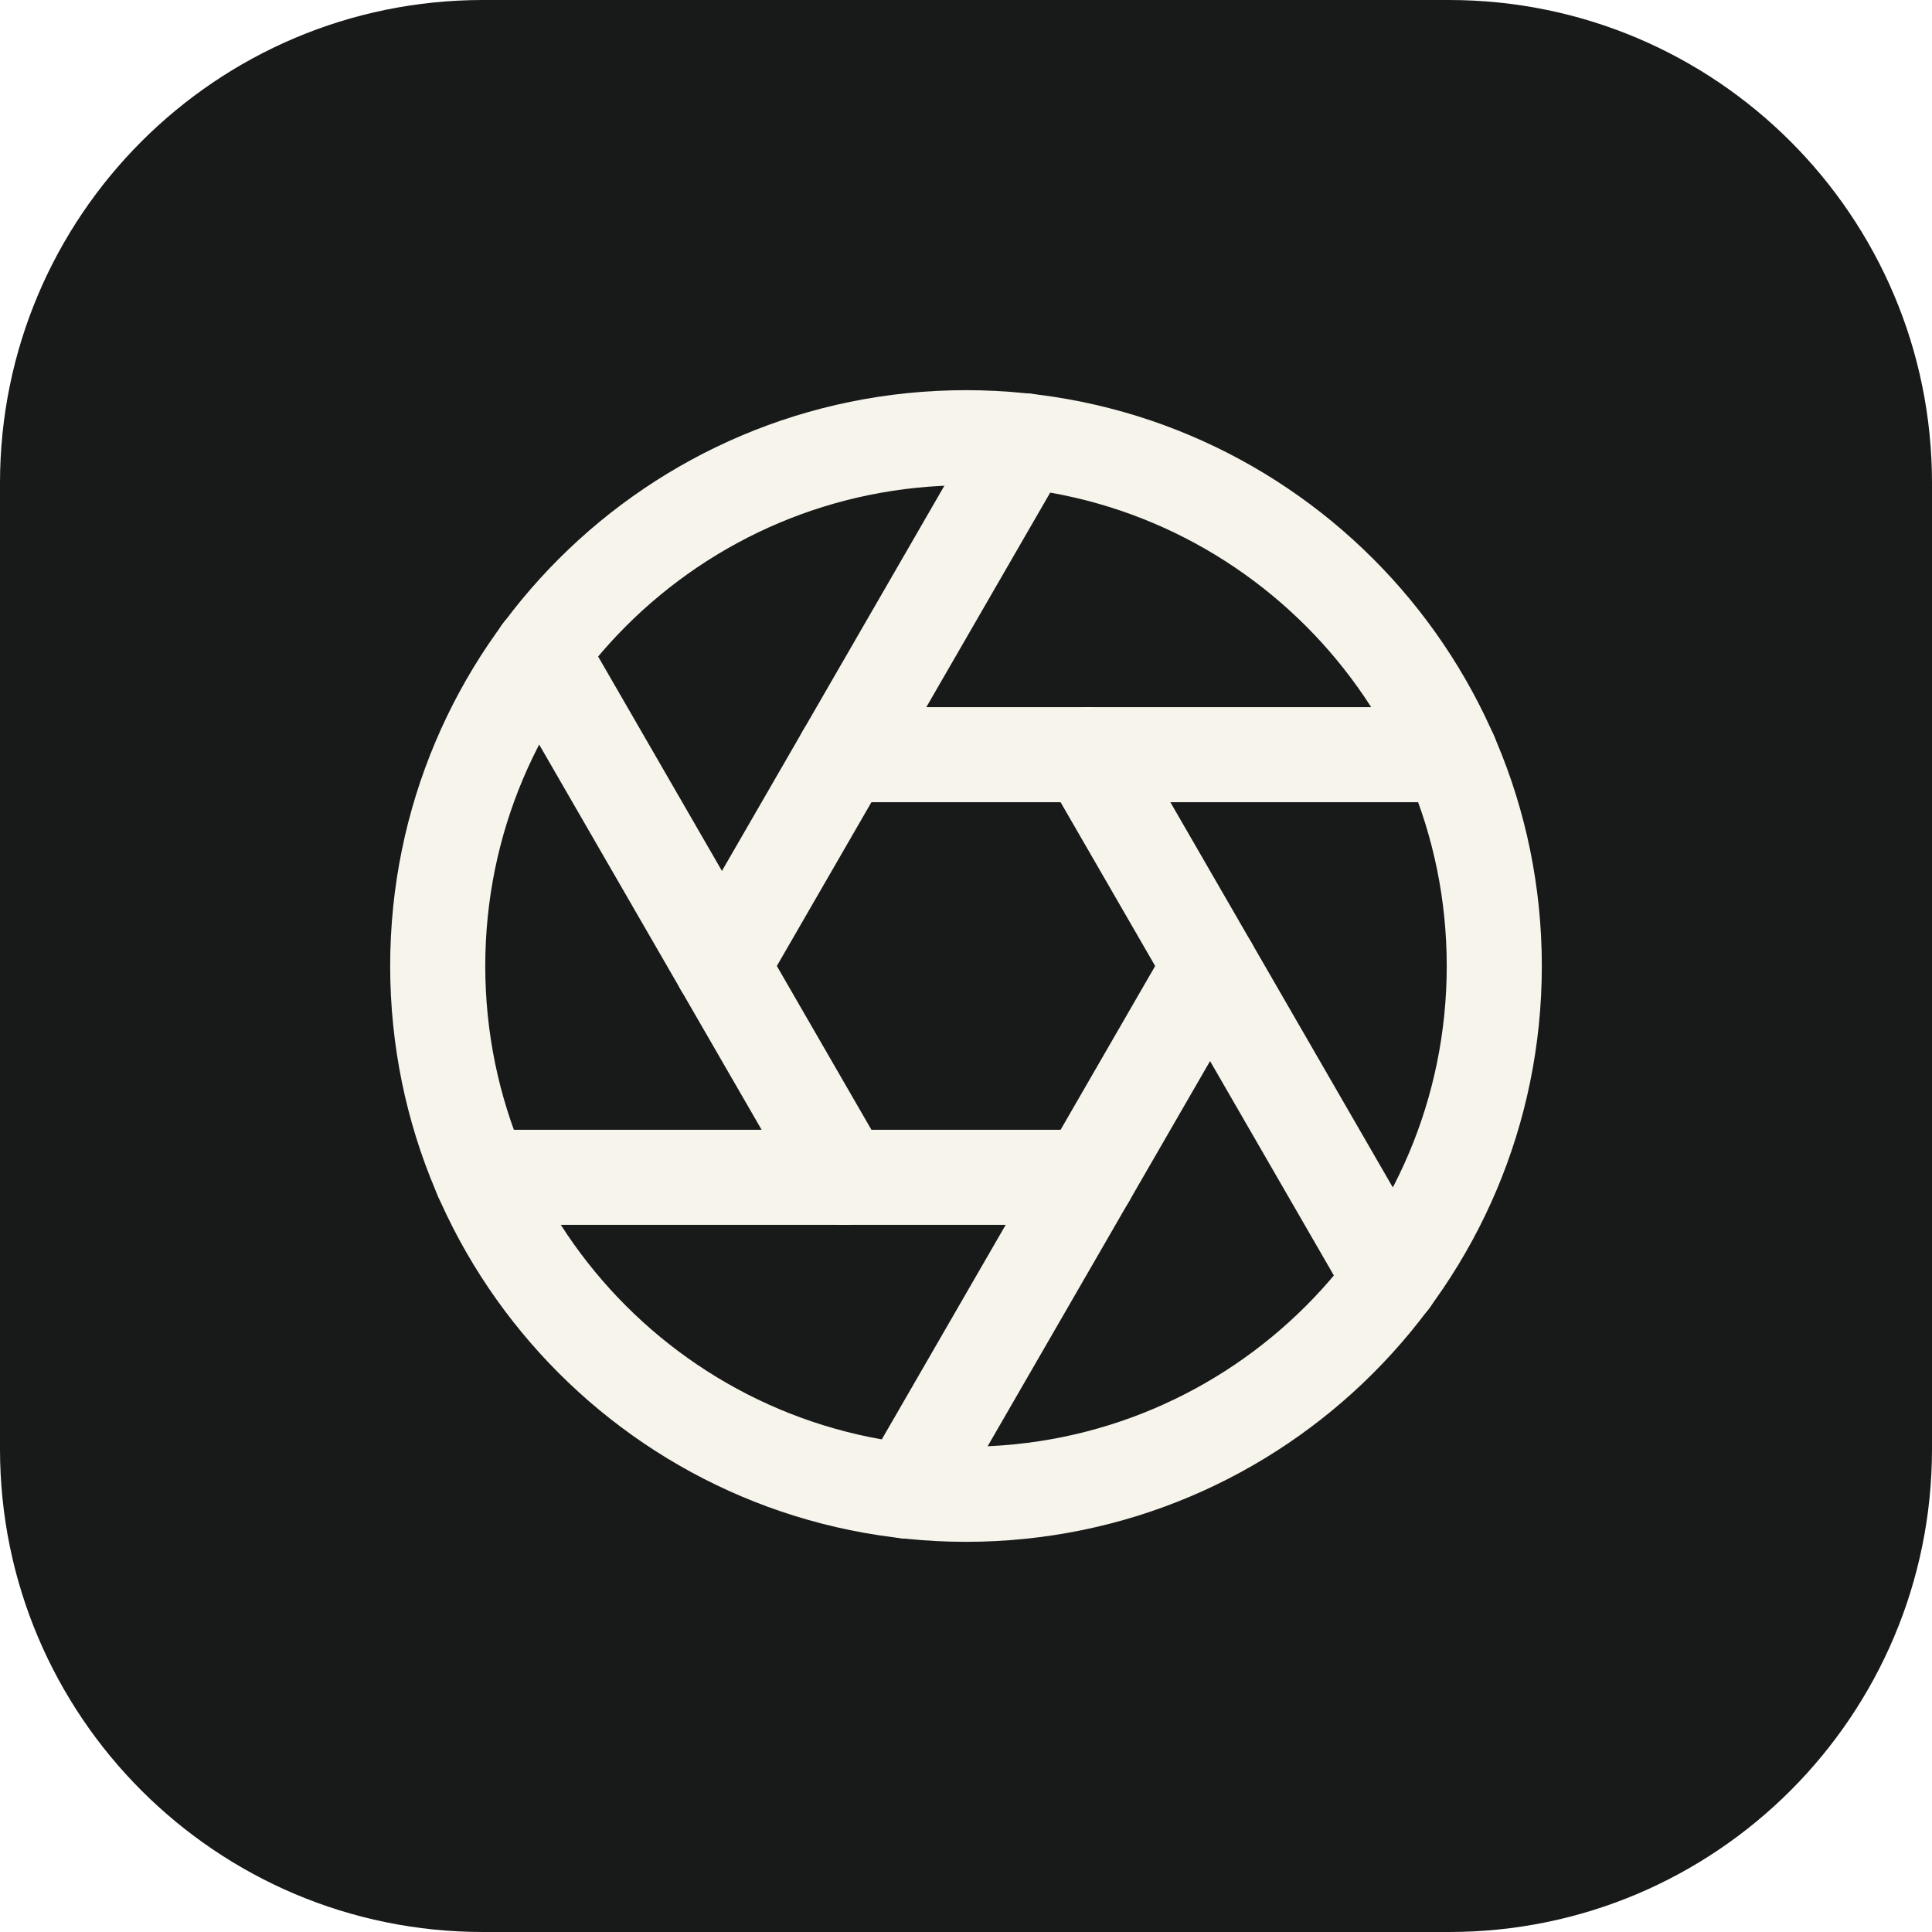
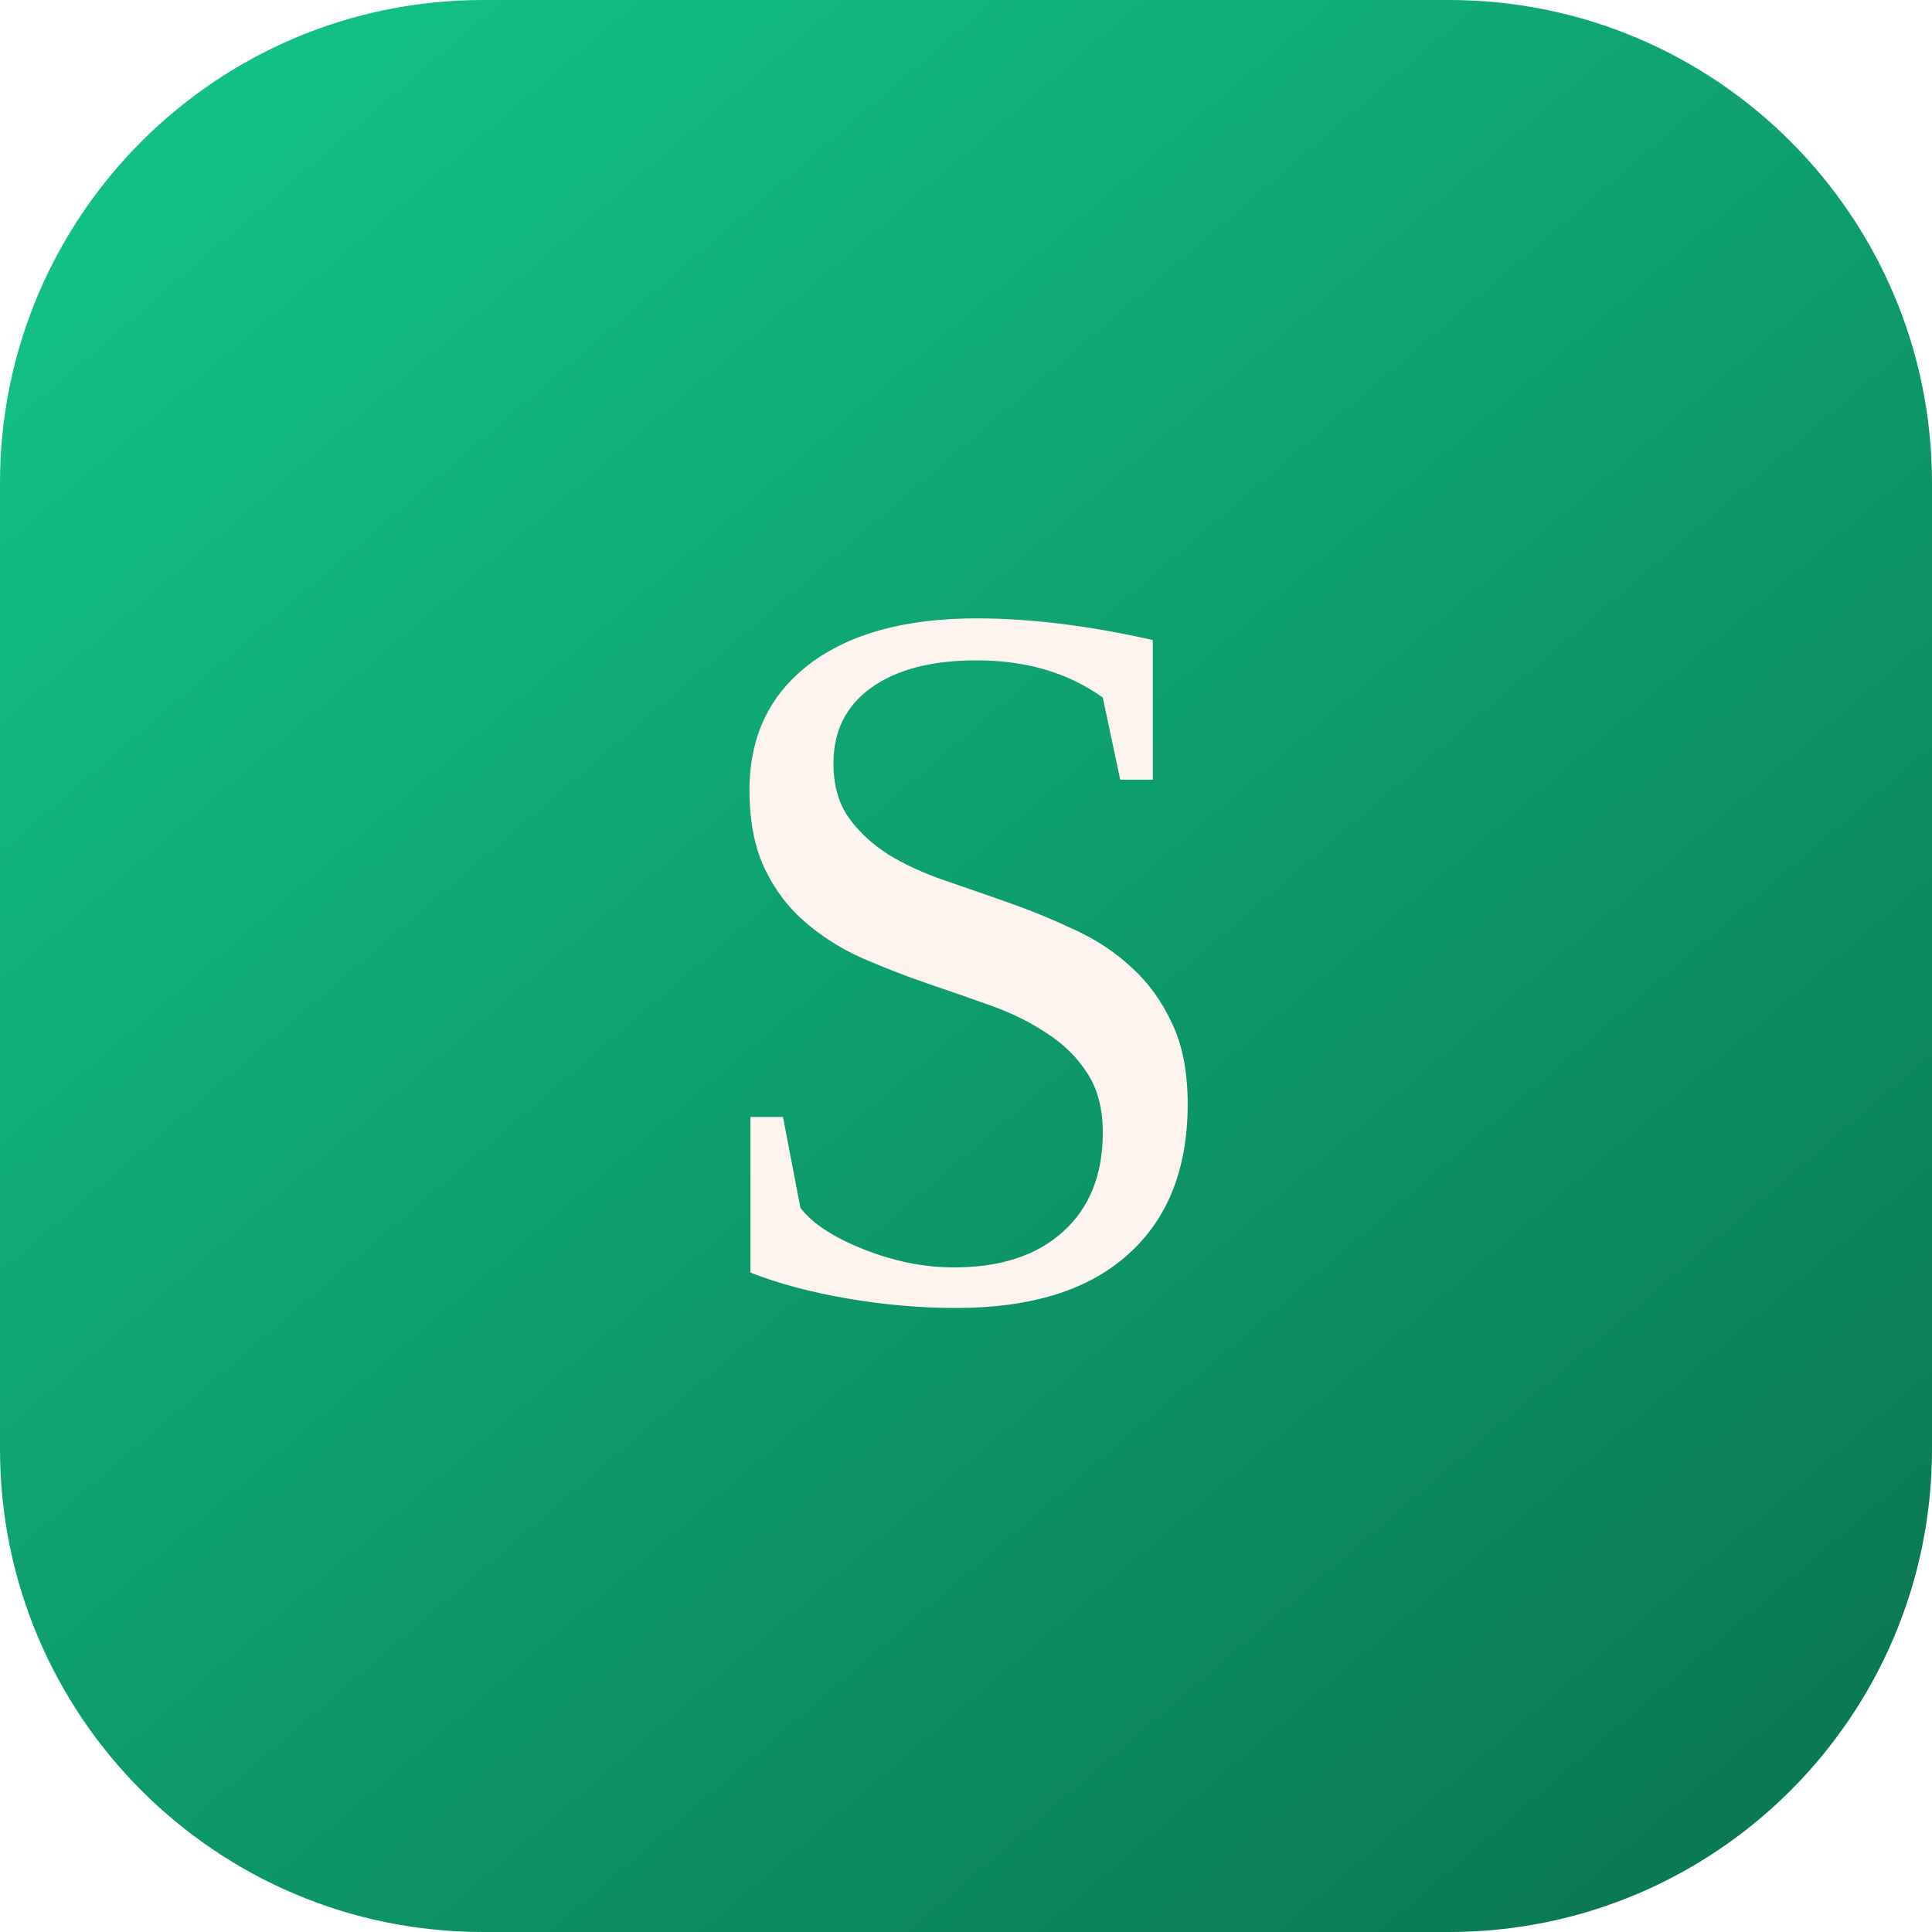
<svg xmlns="http://www.w3.org/2000/svg" width="64" height="64" viewBox="0 0 64 64" fill="none">
-   <rect width="64" height="64" rx="16" fill="#171A18" />
-   <g transform="translate(11 11) scale(1.75)" stroke="#F7F4EC" stroke-width="1.8" stroke-linecap="round" stroke-linejoin="round">
-     <circle cx="12" cy="12" r="10" />
-     <path d="m14.31 8 5.74 9.94" />
-     <path d="M9.69 8h11.48" />
-     <path d="m7.38 12 5.74-9.94" />
-     <path d="M9.69 16 3.95 6.06" />
-     <path d="M14.31 16H2.83" />
-     <path d="m16.62 12-5.74 9.94" />
-   </g>
+   <defs>
+     <linearGradient id="studiocue-mark" x1="8" y1="4" x2="56" y2="60" gradientUnits="userSpaceOnUse">
+       <stop offset="0" stop-color="#12c084" />
+       <stop offset="1" stop-color="#0a7a55" />
+     </linearGradient>
+   </defs>
+   <rect width="64" height="64" rx="16" fill="url(#studiocue-mark)" />
+   <text x="32" y="43" text-anchor="middle" font-family="Georgia, 'Times New Roman', serif" font-size="34" font-weight="500" fill="#fdf4ef">S</text>
</svg>
